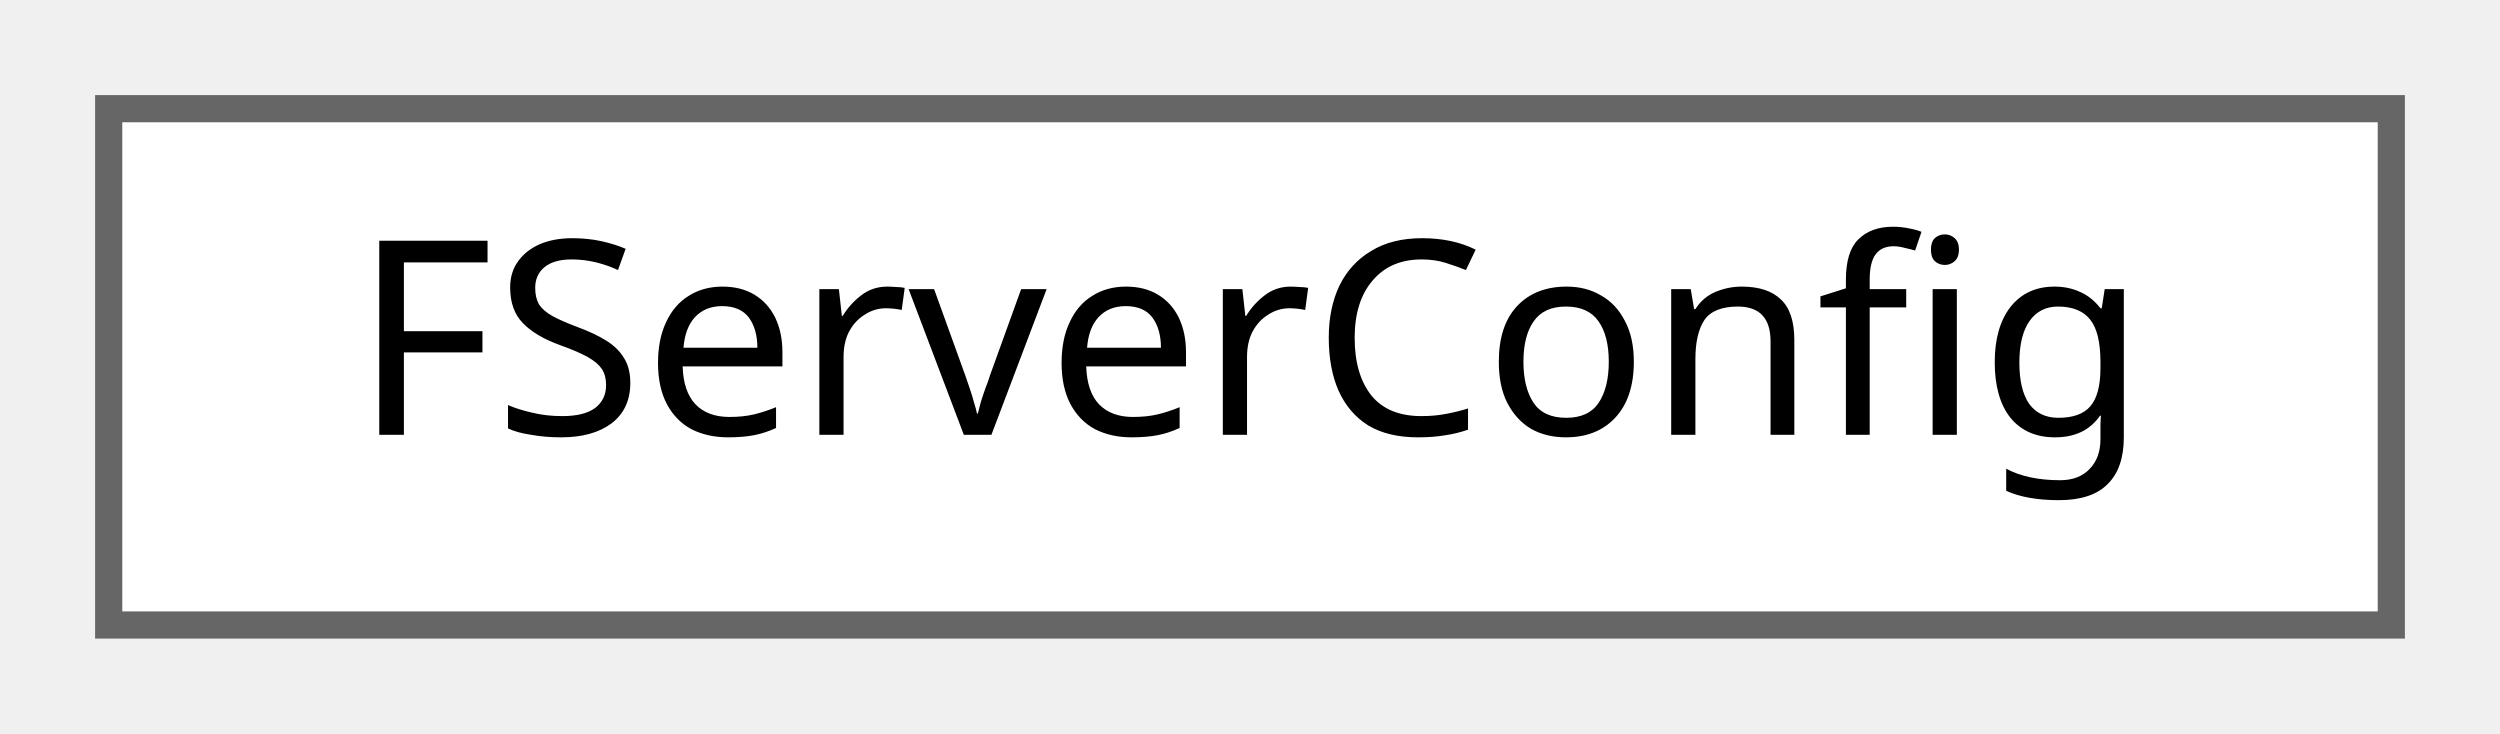
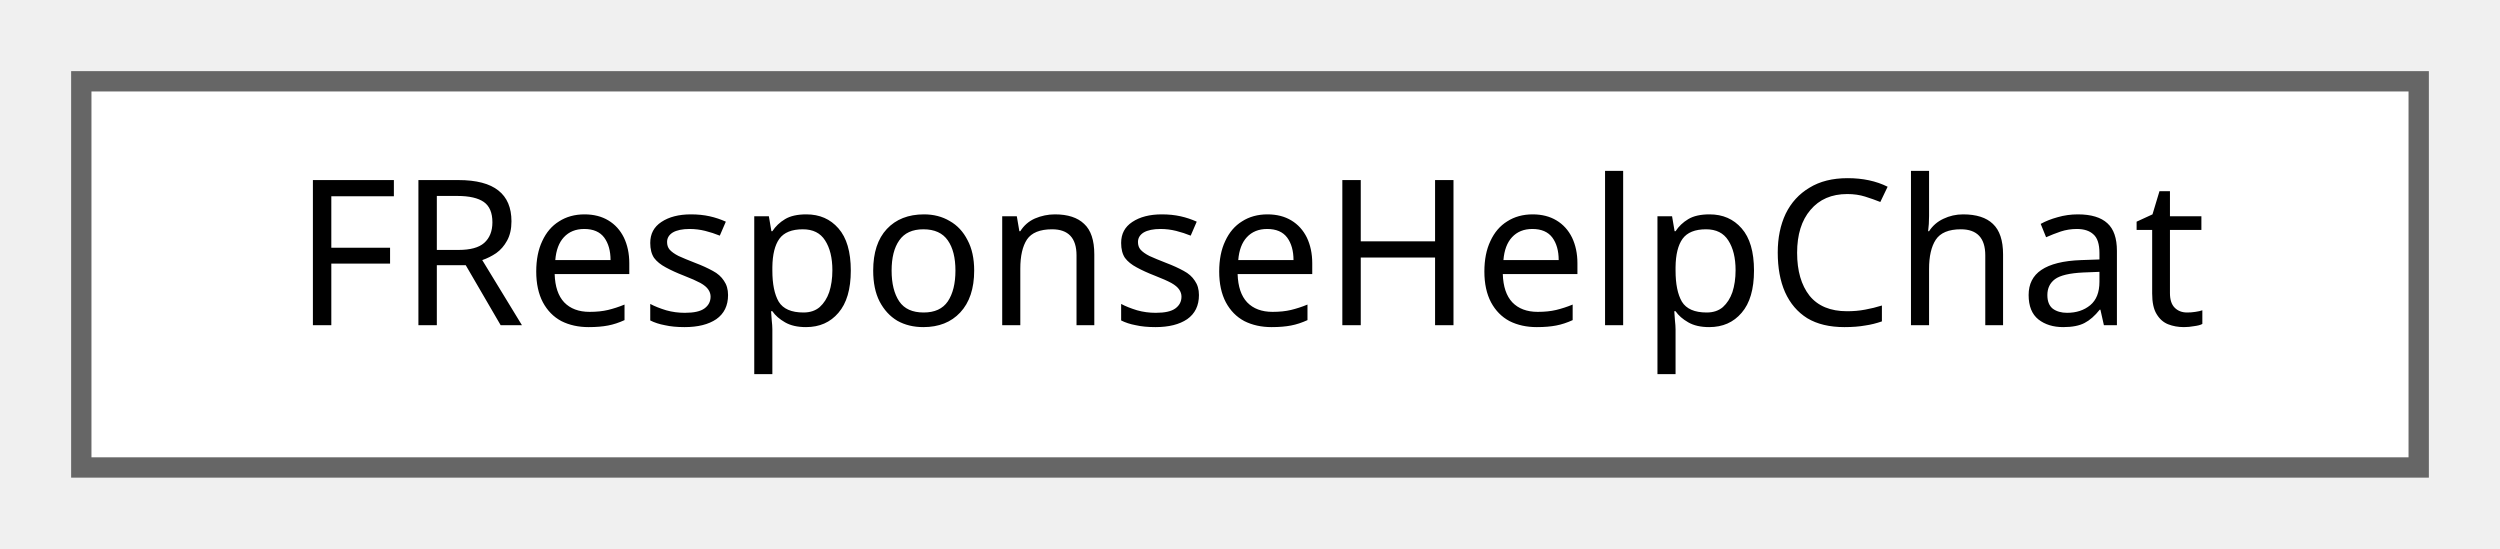
- <svg xmlns="http://www.w3.org/2000/svg" xmlns:xlink="http://www.w3.org/1999/xlink" width="92pt" height="27pt" viewBox="0.00 0.00 92.00 27.00">
+ <svg xmlns="http://www.w3.org/2000/svg" xmlns:xlink="http://www.w3.org/1999/xlink" width="123pt" height="27pt" viewBox="0.00 0.00 123.00 27.00">
  <g id="graph0" class="graph" transform="scale(1 1) rotate(0) translate(4 23)">
    <g id="Node000000" class="node">
      <g id="a_Node000000">
-         <a xlink:href="structFServerConfig.html" target="_top" xlink:title=" ">
-           <polygon fill="white" stroke="#666666" points="84,-19 0,-19 0,0 84,0 84,-19" />
-           <text text-anchor="middle" x="42" y="-7" font-family="Malgun Gothic" font-size="10.00">FServerConfig</text>
+         <a xlink:href="structFResponseHelpChat.html" target="_top" xlink:title=" ">
+           <polygon fill="white" stroke="#666666" points="115,-19 0,-19 0,0 115,0 115,-19" />
+           <text text-anchor="middle" x="57.5" y="-7" font-family="Malgun Gothic" font-size="10.00">FResponseHelpChat</text>
        </a>
      </g>
    </g>
  </g>
</svg>
